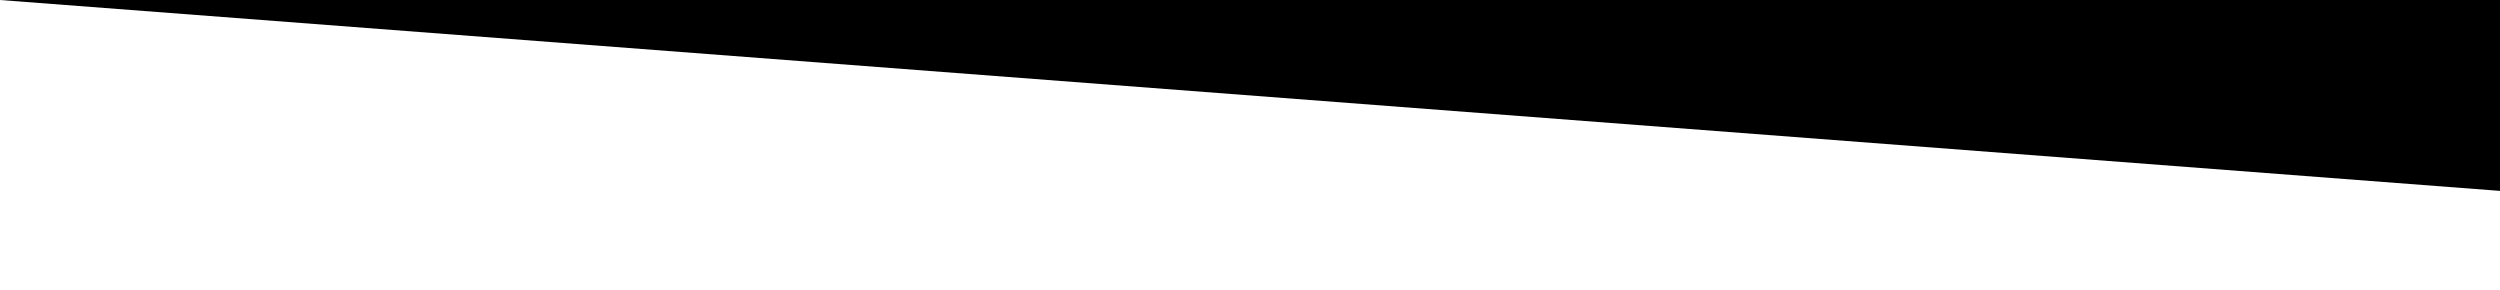
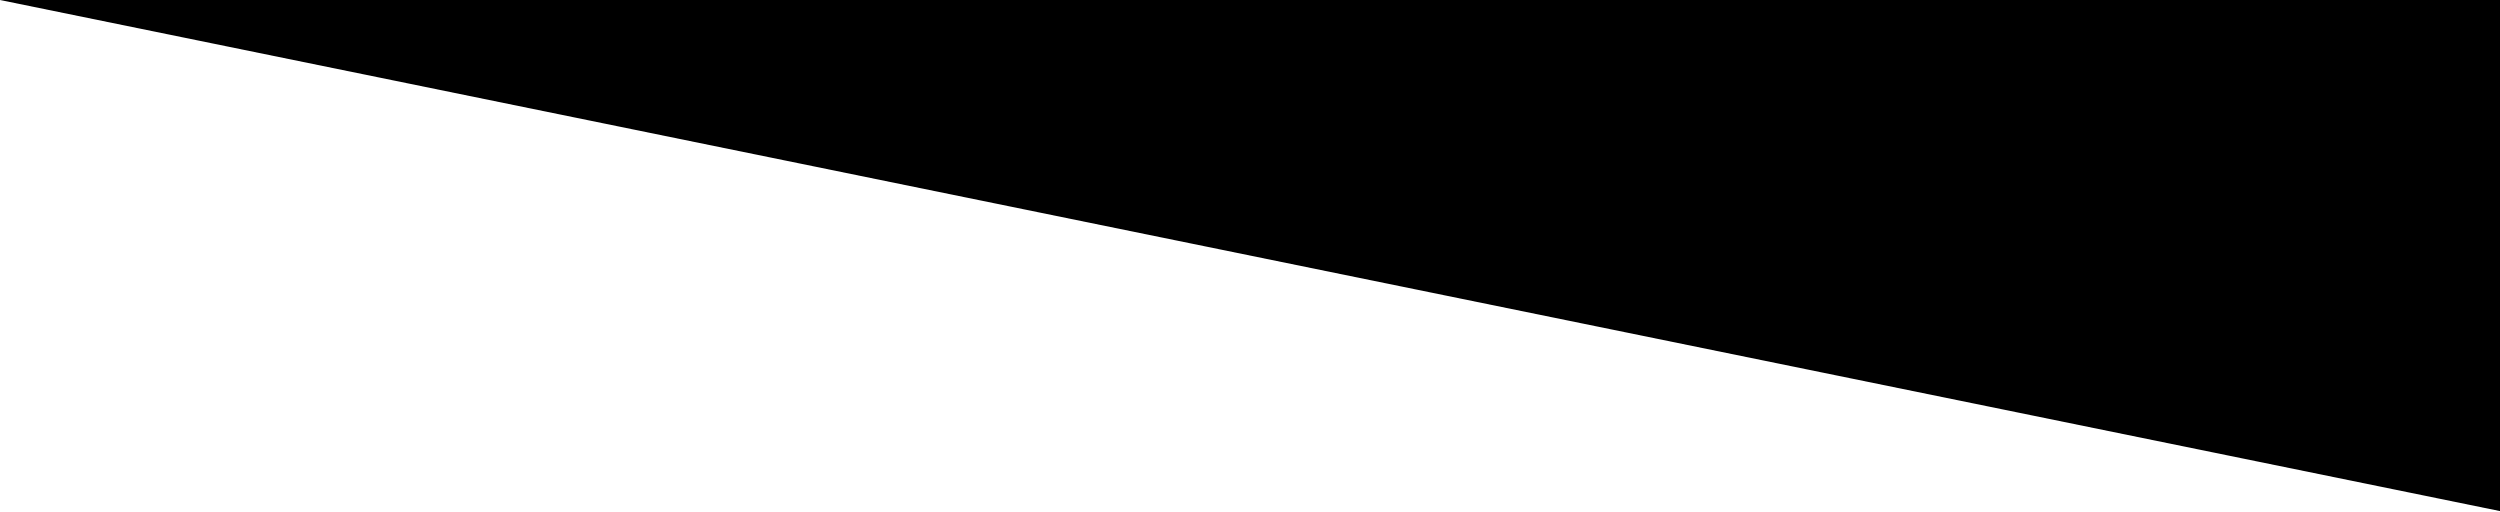
- <svg xmlns="http://www.w3.org/2000/svg" style="isolation:isolate" viewBox="0 0 406 47" width="406pt" height="47pt">
+ <svg xmlns="http://www.w3.org/2000/svg" style="isolation:isolate" viewBox="69 74 406 83" width="406pt" height="83pt">
  <defs>
-     <clipPath id="_clipPath_Eba7pCCUOR1kKz5s3kXgmiu97BRnuHEZ">
-       <rect x="0" y="0" width="406" height="47" />
+     <clipPath id="_clipPath_0npgZTyUH3YWhwehH2E90gIYoMkEcOZM">
+       <rect x="69" y="74" width="406" height="83" />
    </clipPath>
  </defs>
-   <g clip-path="url(#_clipPath_Eba7pCCUOR1kKz5s3kXgmiu97BRnuHEZ)">
-     <clipPath id="_clipPath_36xm68UfoKMk8114d7ksEaGeIRXgymkb">
-       <rect x="0" y="0" width="406" height="47" transform="matrix(1,0,0,1,0,0)" fill="rgb(255,255,255)" />
-     </clipPath>
-     <g clip-path="url(#_clipPath_36xm68UfoKMk8114d7ksEaGeIRXgymkb)">
-       <g>
-         <path d=" M 0 0 L 406 0 L 406 31 L 0 0 L 0 0 Z " fill="rgb(0,0,0)" />
-       </g>
-     </g>
+   <g clip-path="url(#_clipPath_0npgZTyUH3YWhwehH2E90gIYoMkEcOZM)">
+     <path d=" M 69 74 L 475 74 L 475 157 L 69 74 L 69 74 Z " fill="rgb(0,0,0)" />
  </g>
</svg>
